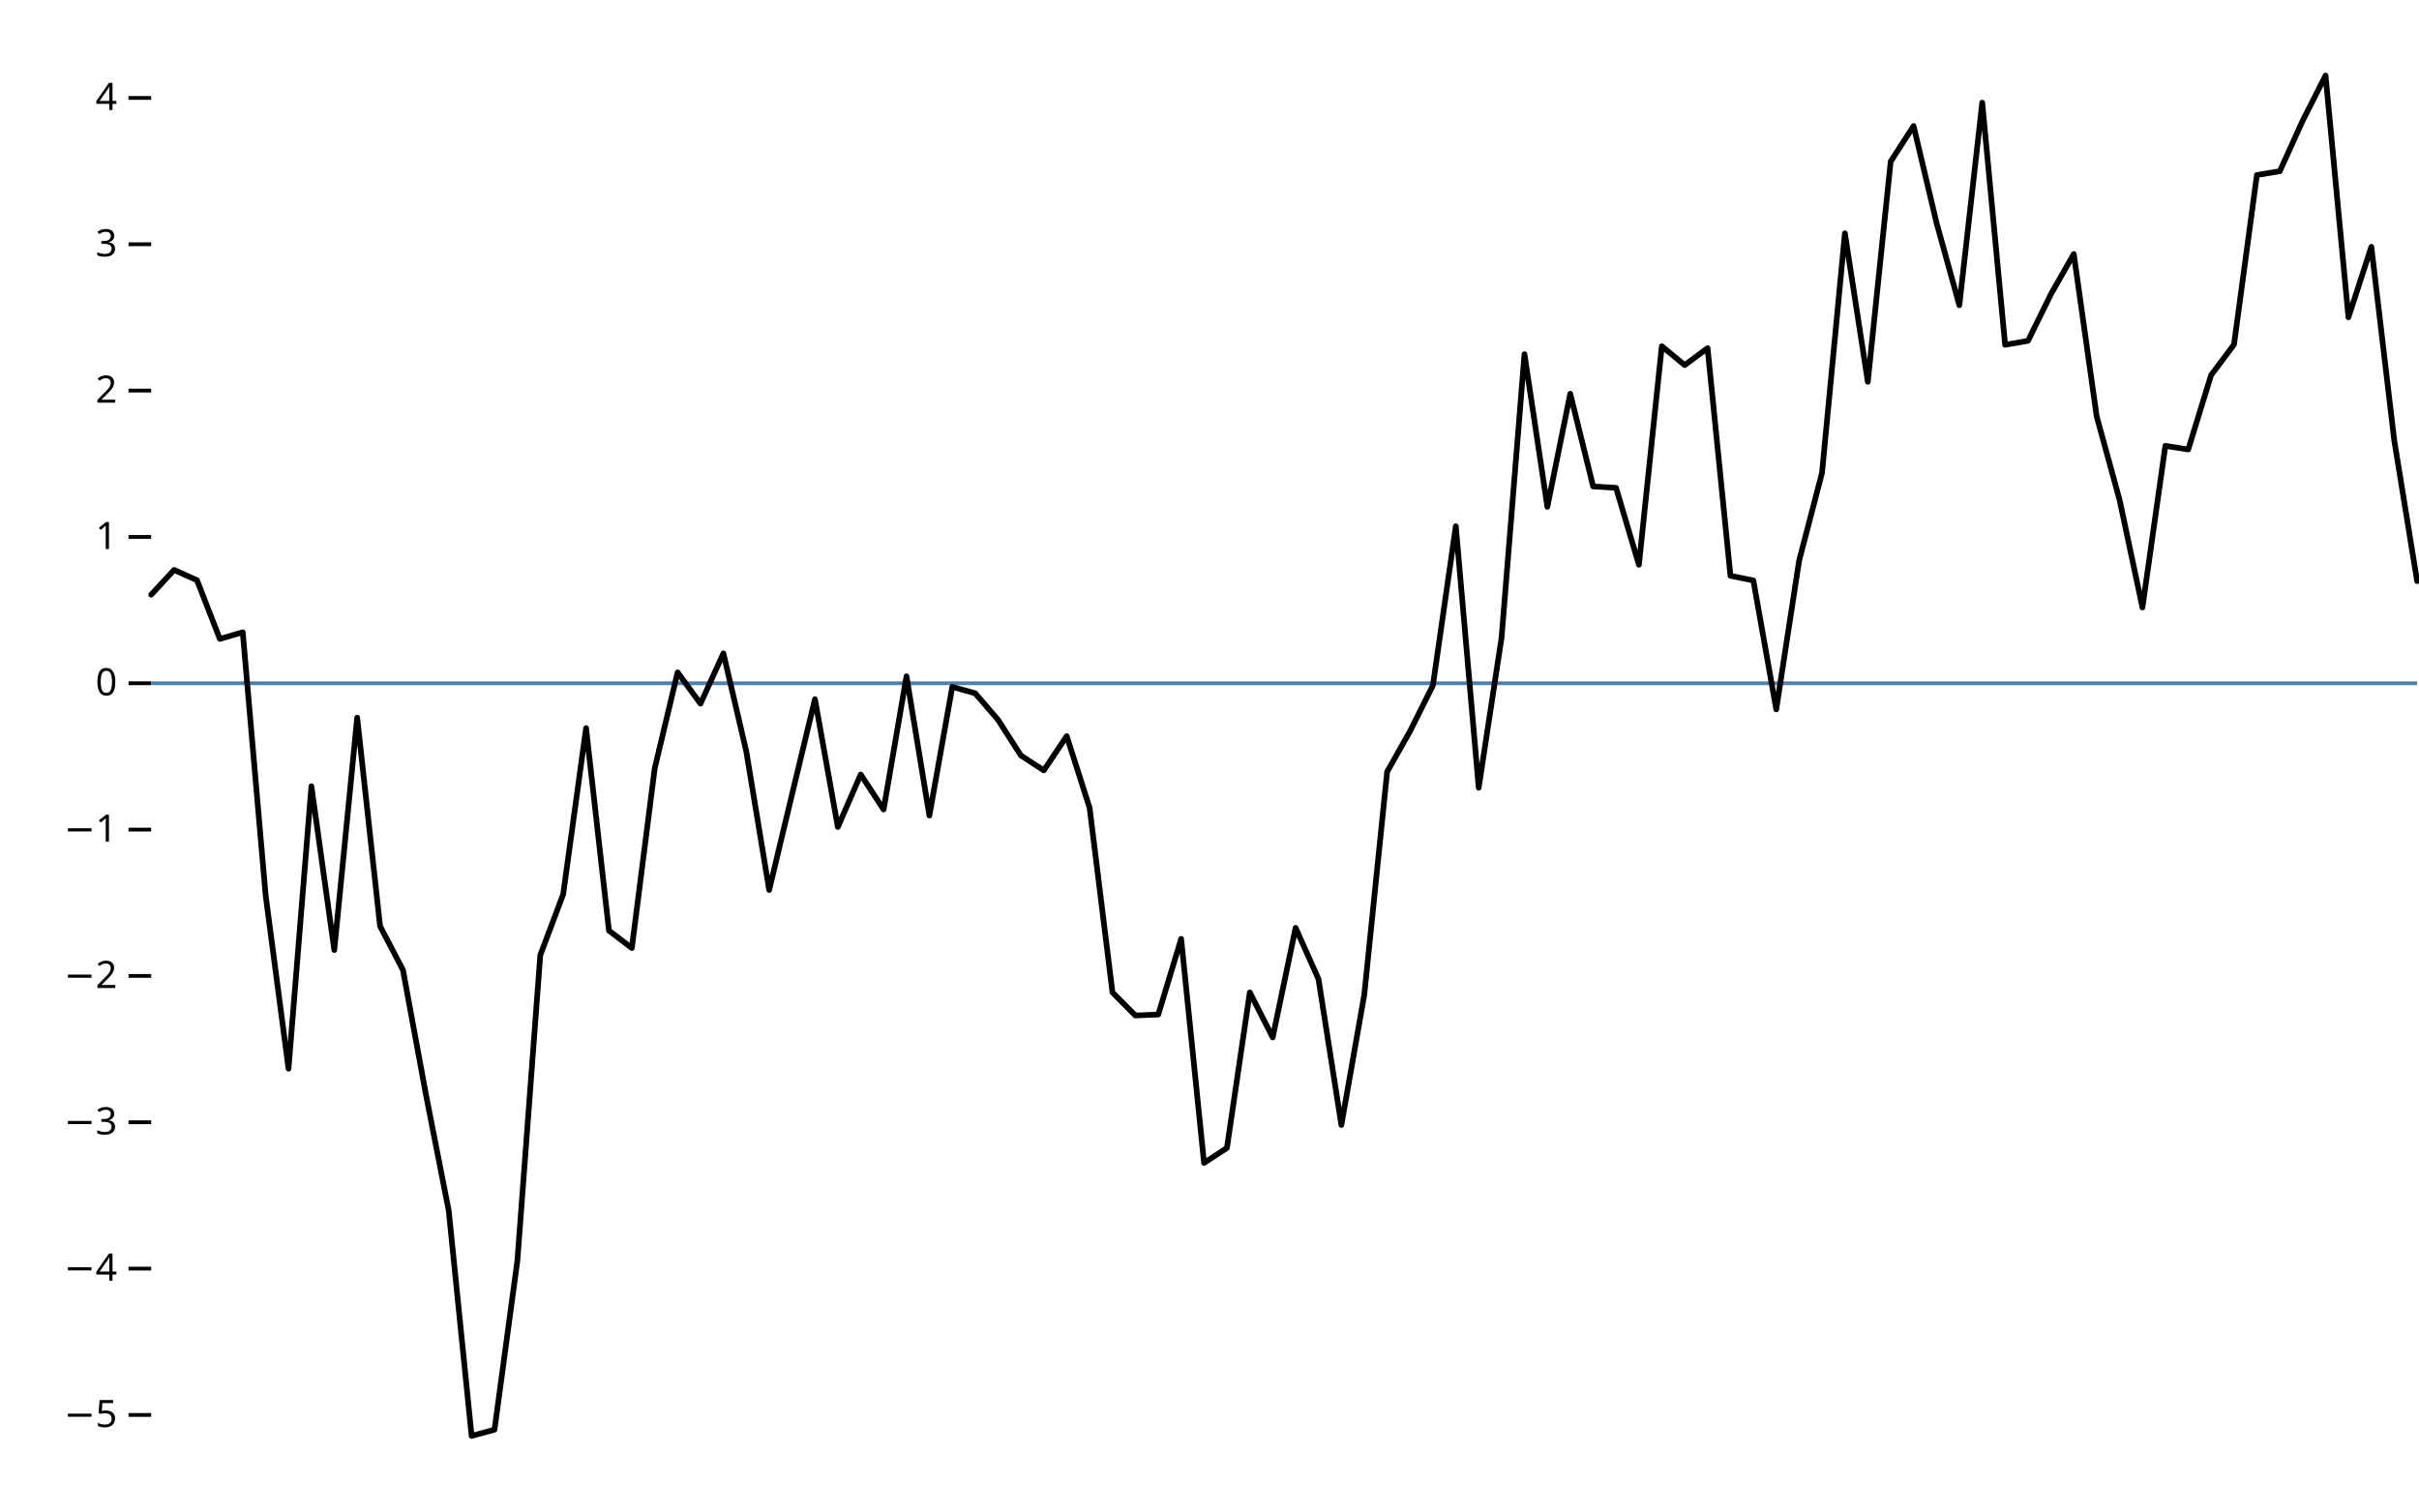
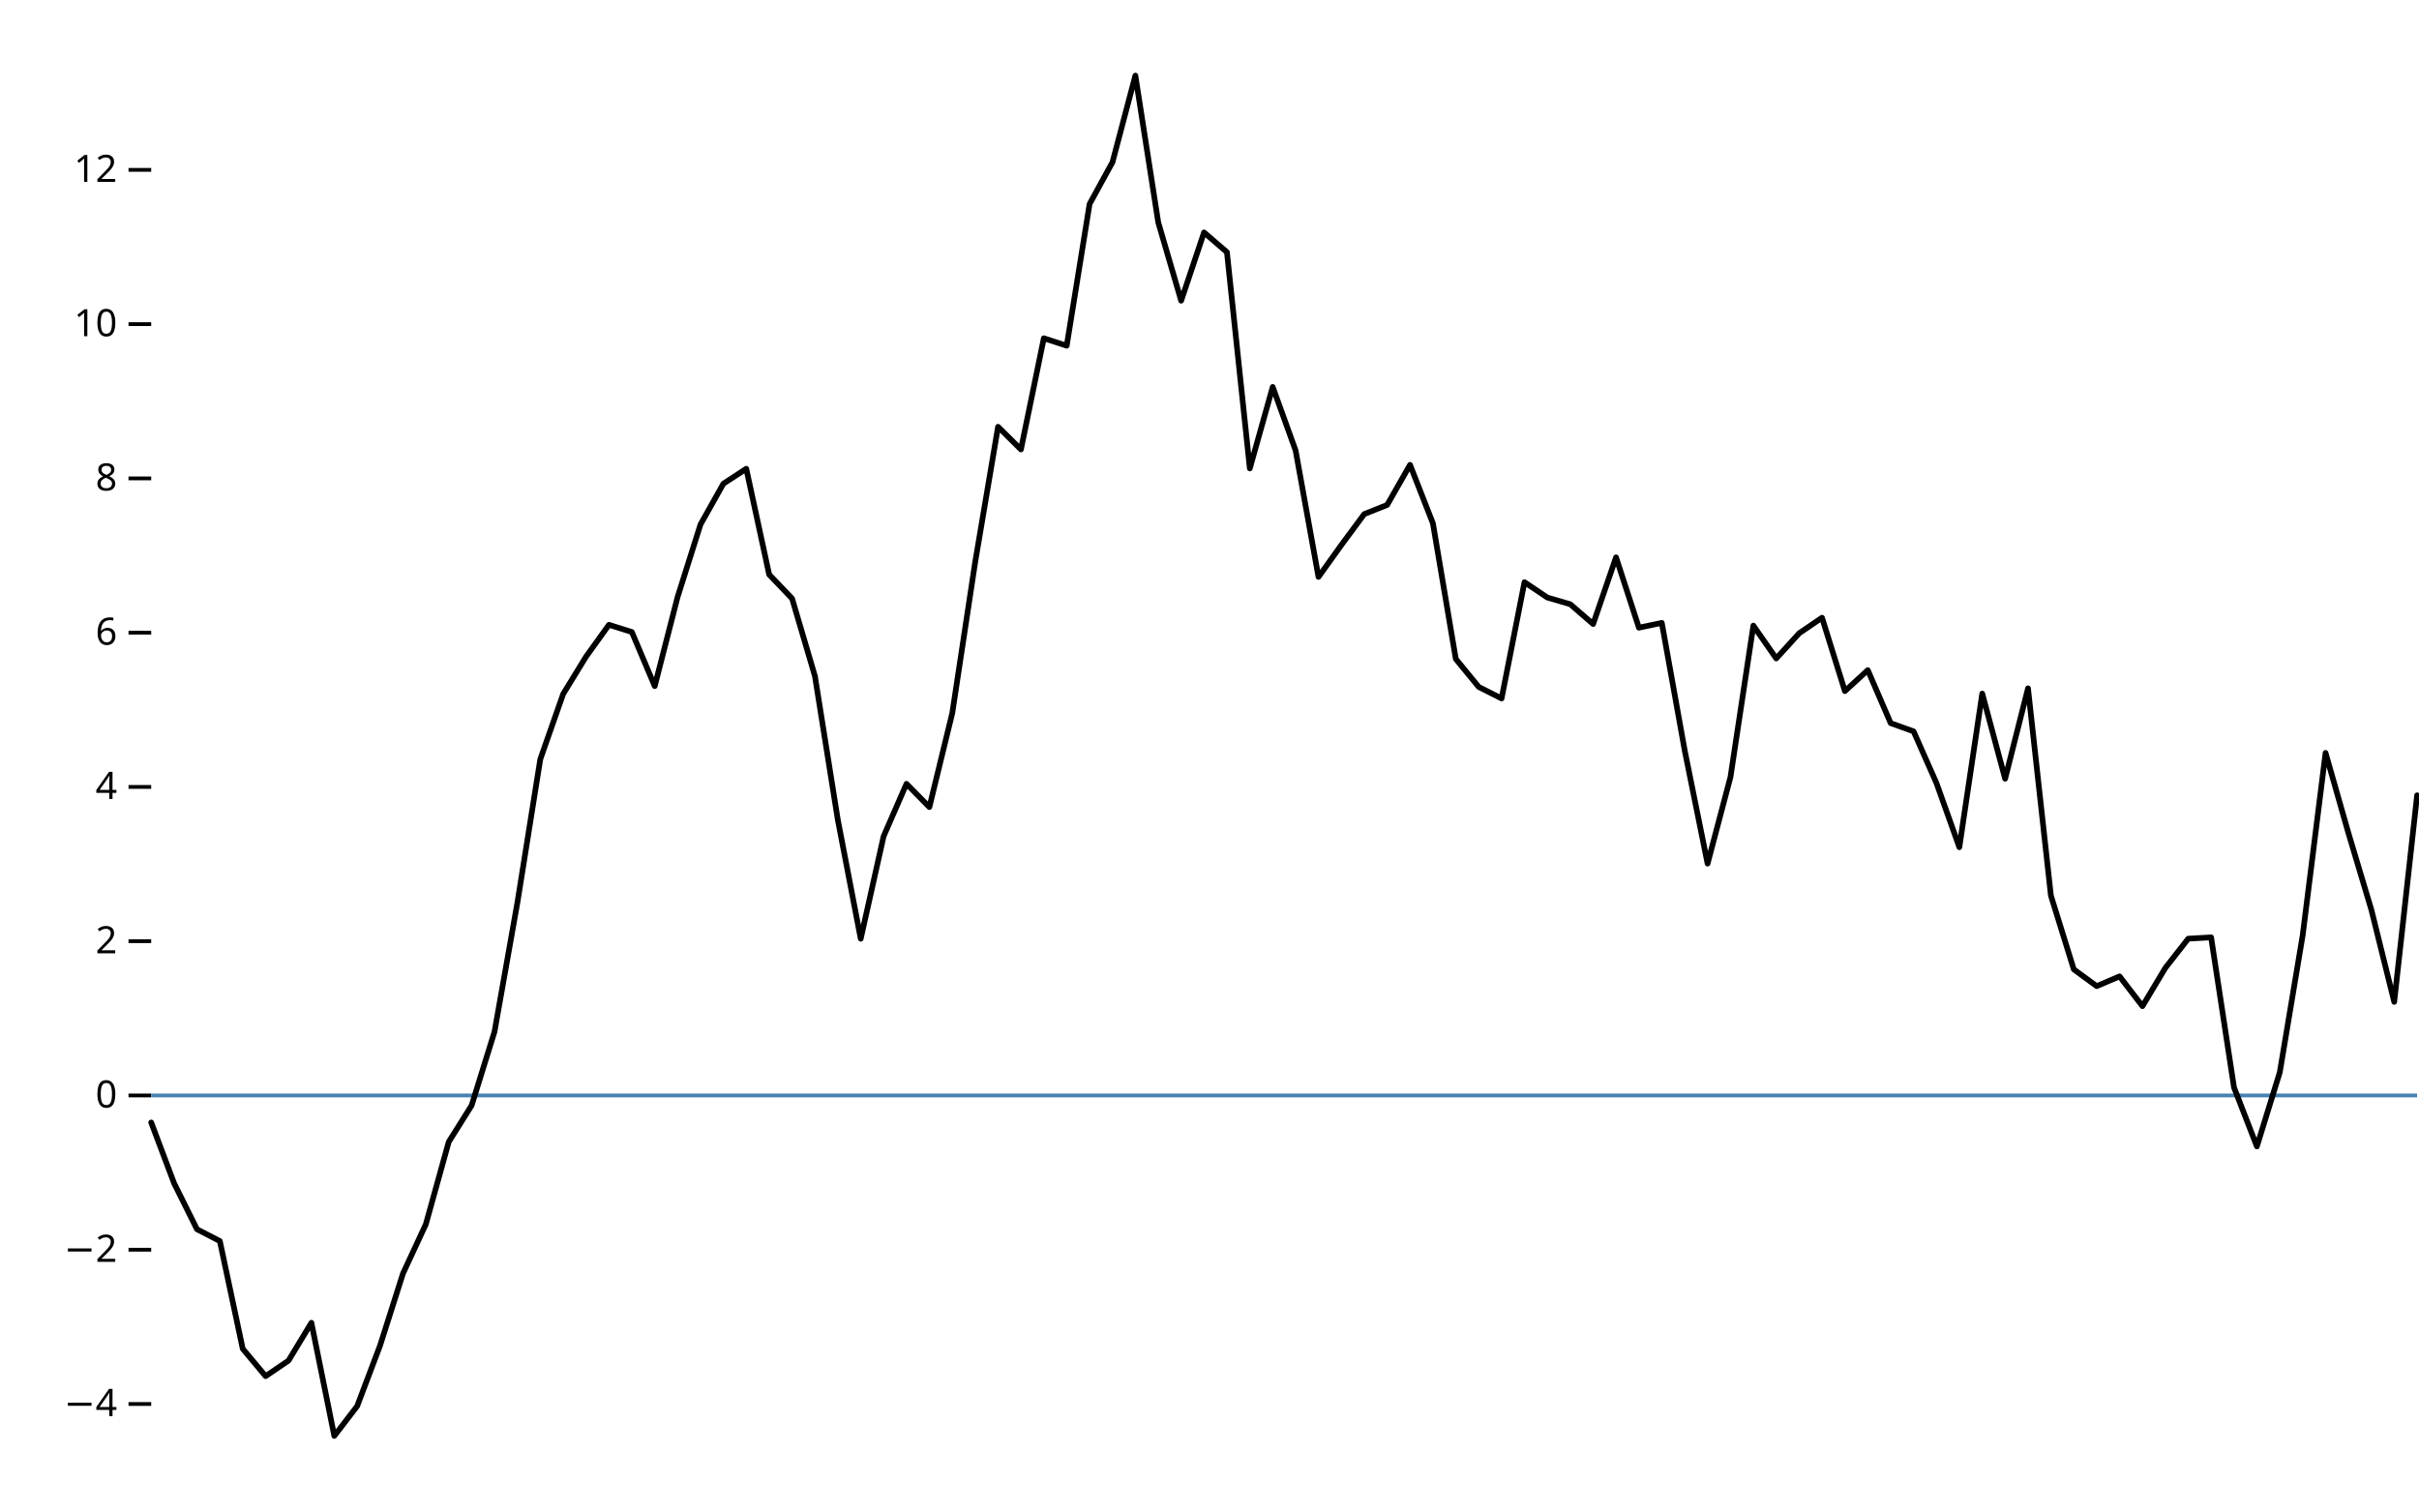
<svg xmlns="http://www.w3.org/2000/svg" class="plot-d6a7b5" fill="currentColor" font-family="system-ui, sans-serif" font-size="10" text-anchor="middle" width="640" height="400" viewBox="0 0 640 400" style="color: black; background-color: white;">
  <style>.plot-d6a7b5 {
  display: block;
  background: white;
  height: auto;
  height: intrinsic;
  max-width: 100%;
}
.plot-d6a7b5 text,
.plot-d6a7b5 tspan {
  white-space: pre;
}</style>
  <g aria-label="y-axis tick" fill="none" stroke="currentColor">
-     <path transform="translate(40,374.4414)" d="M0,0L-6,0" />
-     <path transform="translate(40,335.7158)" d="M0,0L-6,0" />
-     <path transform="translate(40,296.9902)" d="M0,0L-6,0" />
-     <path transform="translate(40,258.2646)" d="M0,0L-6,0" />
-     <path transform="translate(40,219.5389)" d="M0,0L-6,0" />
-     <path transform="translate(40,180.8133)" d="M0,0L-6,0" />
-     <path transform="translate(40,142.0877)" d="M0,0L-6,0" />
-     <path transform="translate(40,103.3621)" d="M0,0L-6,0" />
-     <path transform="translate(40,64.63644)" d="M0,0L-6,0" />
-     <path transform="translate(40,25.91082)" d="M0,0L-6,0" />
+     <path transform="translate(40,371.5441)" d="M0,0L-6,0" />
+     <path transform="translate(40,330.72)" d="M0,0L-6,0" />
+     <path transform="translate(40,289.8958)" d="M0,0L-6,0" />
+     <path transform="translate(40,249.0717)" d="M0,0L-6,0" />
+     <path transform="translate(40,208.2475)" d="M0,0L-6,0" />
+     <path transform="translate(40,167.4234)" d="M0,0L-6,0" />
+     <path transform="translate(40,126.5992)" d="M0,0L-6,0" />
+     <path transform="translate(40,85.77509)" d="M0,0L-6,0" />
+     <path transform="translate(40,44.95094)" d="M0,0L-6,0" />
  </g>
  <g aria-label="y-axis tick label" text-anchor="end" font-variant="tabular-nums" transform="translate(-9,0)">
-     <text y="0.32em" transform="translate(40,374.4414)">−5</text>
-     <text y="0.32em" transform="translate(40,335.7158)">−4</text>
-     <text y="0.32em" transform="translate(40,296.9902)">−3</text>
-     <text y="0.32em" transform="translate(40,258.2646)">−2</text>
-     <text y="0.32em" transform="translate(40,219.5389)">−1</text>
-     <text y="0.32em" transform="translate(40,180.8133)">0</text>
-     <text y="0.32em" transform="translate(40,142.0877)">1</text>
-     <text y="0.32em" transform="translate(40,103.3621)">2</text>
-     <text y="0.32em" transform="translate(40,64.63644)">3</text>
-     <text y="0.32em" transform="translate(40,25.91082)">4</text>
+     <text y="0.32em" transform="translate(40,371.5441)">−4</text>
+     <text y="0.32em" transform="translate(40,330.72)">−2</text>
+     <text y="0.32em" transform="translate(40,289.8958)">0</text>
+     <text y="0.32em" transform="translate(40,249.0717)">2</text>
+     <text y="0.32em" transform="translate(40,208.2475)">4</text>
+     <text y="0.32em" transform="translate(40,167.4234)">6</text>
+     <text y="0.32em" transform="translate(40,126.5992)">8</text>
+     <text y="0.32em" transform="translate(40,85.77509)">10</text>
+     <text y="0.32em" transform="translate(40,44.95094)">12</text>
  </g>
  <g aria-label="rule" stroke="steelblue">
-     <line x1="40" x2="639.5" y1="180.813" y2="180.813" />
+     <line x1="40" x2="639.5" y1="289.896" y2="289.896" />
  </g>
  <g aria-label="line" fill="none" stroke="currentColor" stroke-width="1.5" stroke-linejoin="round" stroke-linecap="round">
-     <path d="M40,157.372L46.056,150.821L52.111,153.534L58.167,169.079L64.222,167.315L70.278,236.898L76.333,282.818L82.389,208.07L88.444,251.413L94.5,189.905L100.556,245.086L106.611,256.686L112.667,289.533L118.722,320.387L124.778,380L130.833,378.337L136.889,333.606L142.944,252.772L149,236.666L155.056,192.685L161.111,246.27L167.167,250.885L173.222,203.319L179.278,177.934L185.333,186.216L191.389,172.9L197.444,198.819L203.5,235.519L209.556,210.194L215.611,185.022L221.667,218.858L227.722,204.956L233.778,214.217L239.833,178.968L245.889,215.826L251.944,181.771L258,183.458L264.056,190.488L270.111,199.94L276.167,203.872L282.222,194.808L288.278,213.768L294.333,262.643L300.389,268.729L306.444,268.48L312.5,248.448L318.556,307.742L324.611,303.787L330.667,262.627L336.722,274.54L342.778,245.528L348.833,259.092L354.889,297.716L360.944,263.291L367,204.227L373.056,193.509L379.111,181.363L385.167,139.25L391.222,208.463L397.278,168.715L403.333,93.729L409.389,134.124L415.444,104.192L421.5,128.729L427.556,129.084L433.611,149.464L439.667,91.623L445.722,96.624L451.778,92.127L457.833,152.381L463.889,153.603L469.944,187.73L476,148.365L482.056,125.139L488.111,61.74L494.167,101.036L500.222,42.733L506.278,33.345L512.333,58.895L518.389,80.775L524.444,27.163L530.5,91.25L536.556,90.19L542.611,77.865L548.667,67.218L554.722,110.185L560.778,132.279L566.833,160.761L572.889,117.981L578.944,118.954L585,99.261L591.056,91.182L597.111,46.311L603.167,45.316L609.222,31.947L615.278,20L621.333,83.977L627.389,65.31L633.444,116.479L639.5,153.797" />
+     <path d="M40,297.041L46.056,313.123L52.111,325.298L58.167,328.432L64.222,356.94L70.278,364.18L76.333,360.061L82.389,350.047L88.444,380L94.5,372.102L100.556,356.077L106.611,337.03L112.667,323.977L118.722,302.185L124.778,292.54L130.833,273.025L136.889,238.873L142.944,200.924L149,183.652L155.056,173.761L161.111,165.344L167.167,167.247L173.222,181.572L179.278,157.961L185.333,138.789L191.389,127.997L197.444,124.045L203.5,152.045L209.556,158.378L215.611,178.937L221.667,216.969L227.722,248.428L233.778,221.314L239.833,207.422L245.889,213.585L251.944,188.728L258,148.785L264.056,112.938L270.111,118.943L276.167,89.511L282.222,91.491L288.278,53.976L294.333,42.917L300.389,20L306.444,58.872L312.5,79.577L318.556,61.509L324.611,66.729L330.667,123.967L336.722,102.392L342.778,119.2L348.833,152.68L354.889,144.221L360.944,136.038L367,133.632L373.056,123.012L379.111,138.499L385.167,174.394L391.222,181.78L397.278,184.843L403.333,154.064L409.389,158.126L415.444,159.896L421.5,165.136L427.556,147.492L433.611,166.107L439.667,164.835L445.722,198.561L451.778,228.544L457.833,205.646L463.889,165.558L469.944,174.254L476,167.592L482.056,163.465L488.111,182.896L494.167,177.336L500.222,191.371L506.278,193.54L512.333,207.229L518.389,224.212L524.444,183.544L530.5,206.082L536.556,182.154L542.611,237.001L548.667,256.527L554.722,260.968L560.778,258.384L566.833,266.265L572.889,256.151L578.944,248.407L585,248.059L591.056,287.78L597.111,303.392L603.167,283.78L609.222,247.543L615.278,199.242L621.333,220.488L627.389,240.722L633.444,265.133L639.5,210.46" />
  </g>
</svg>
